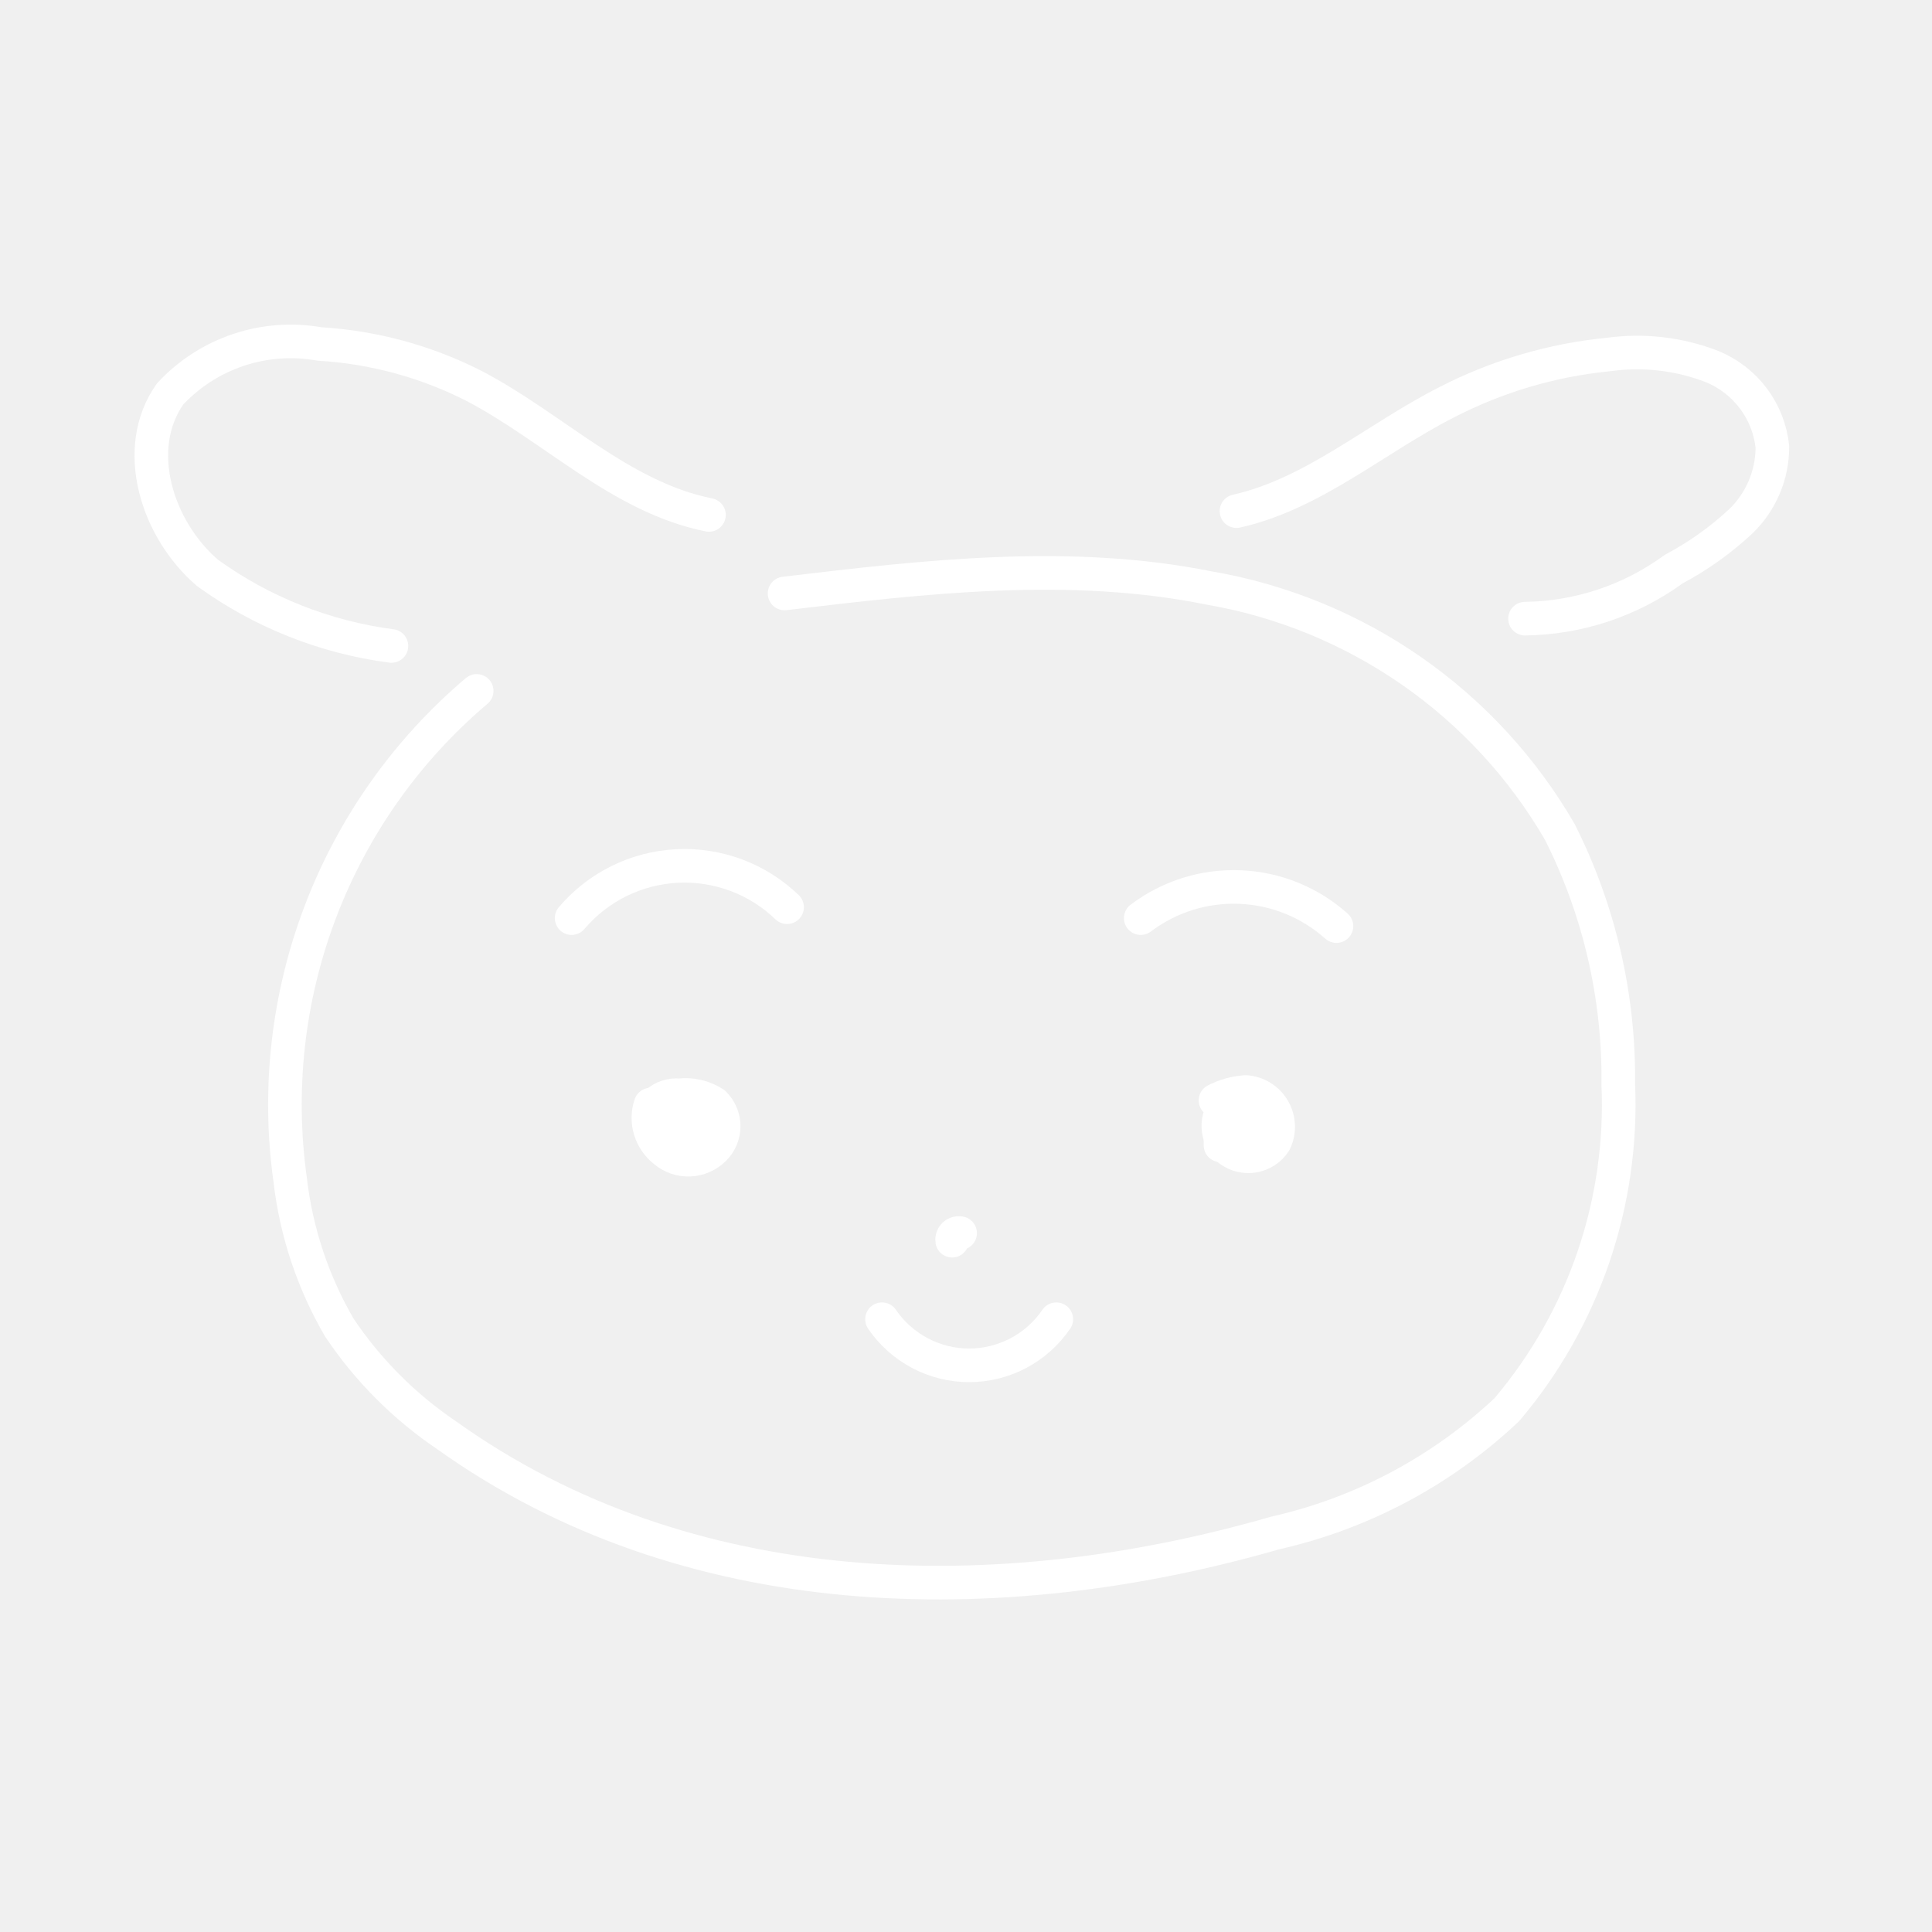
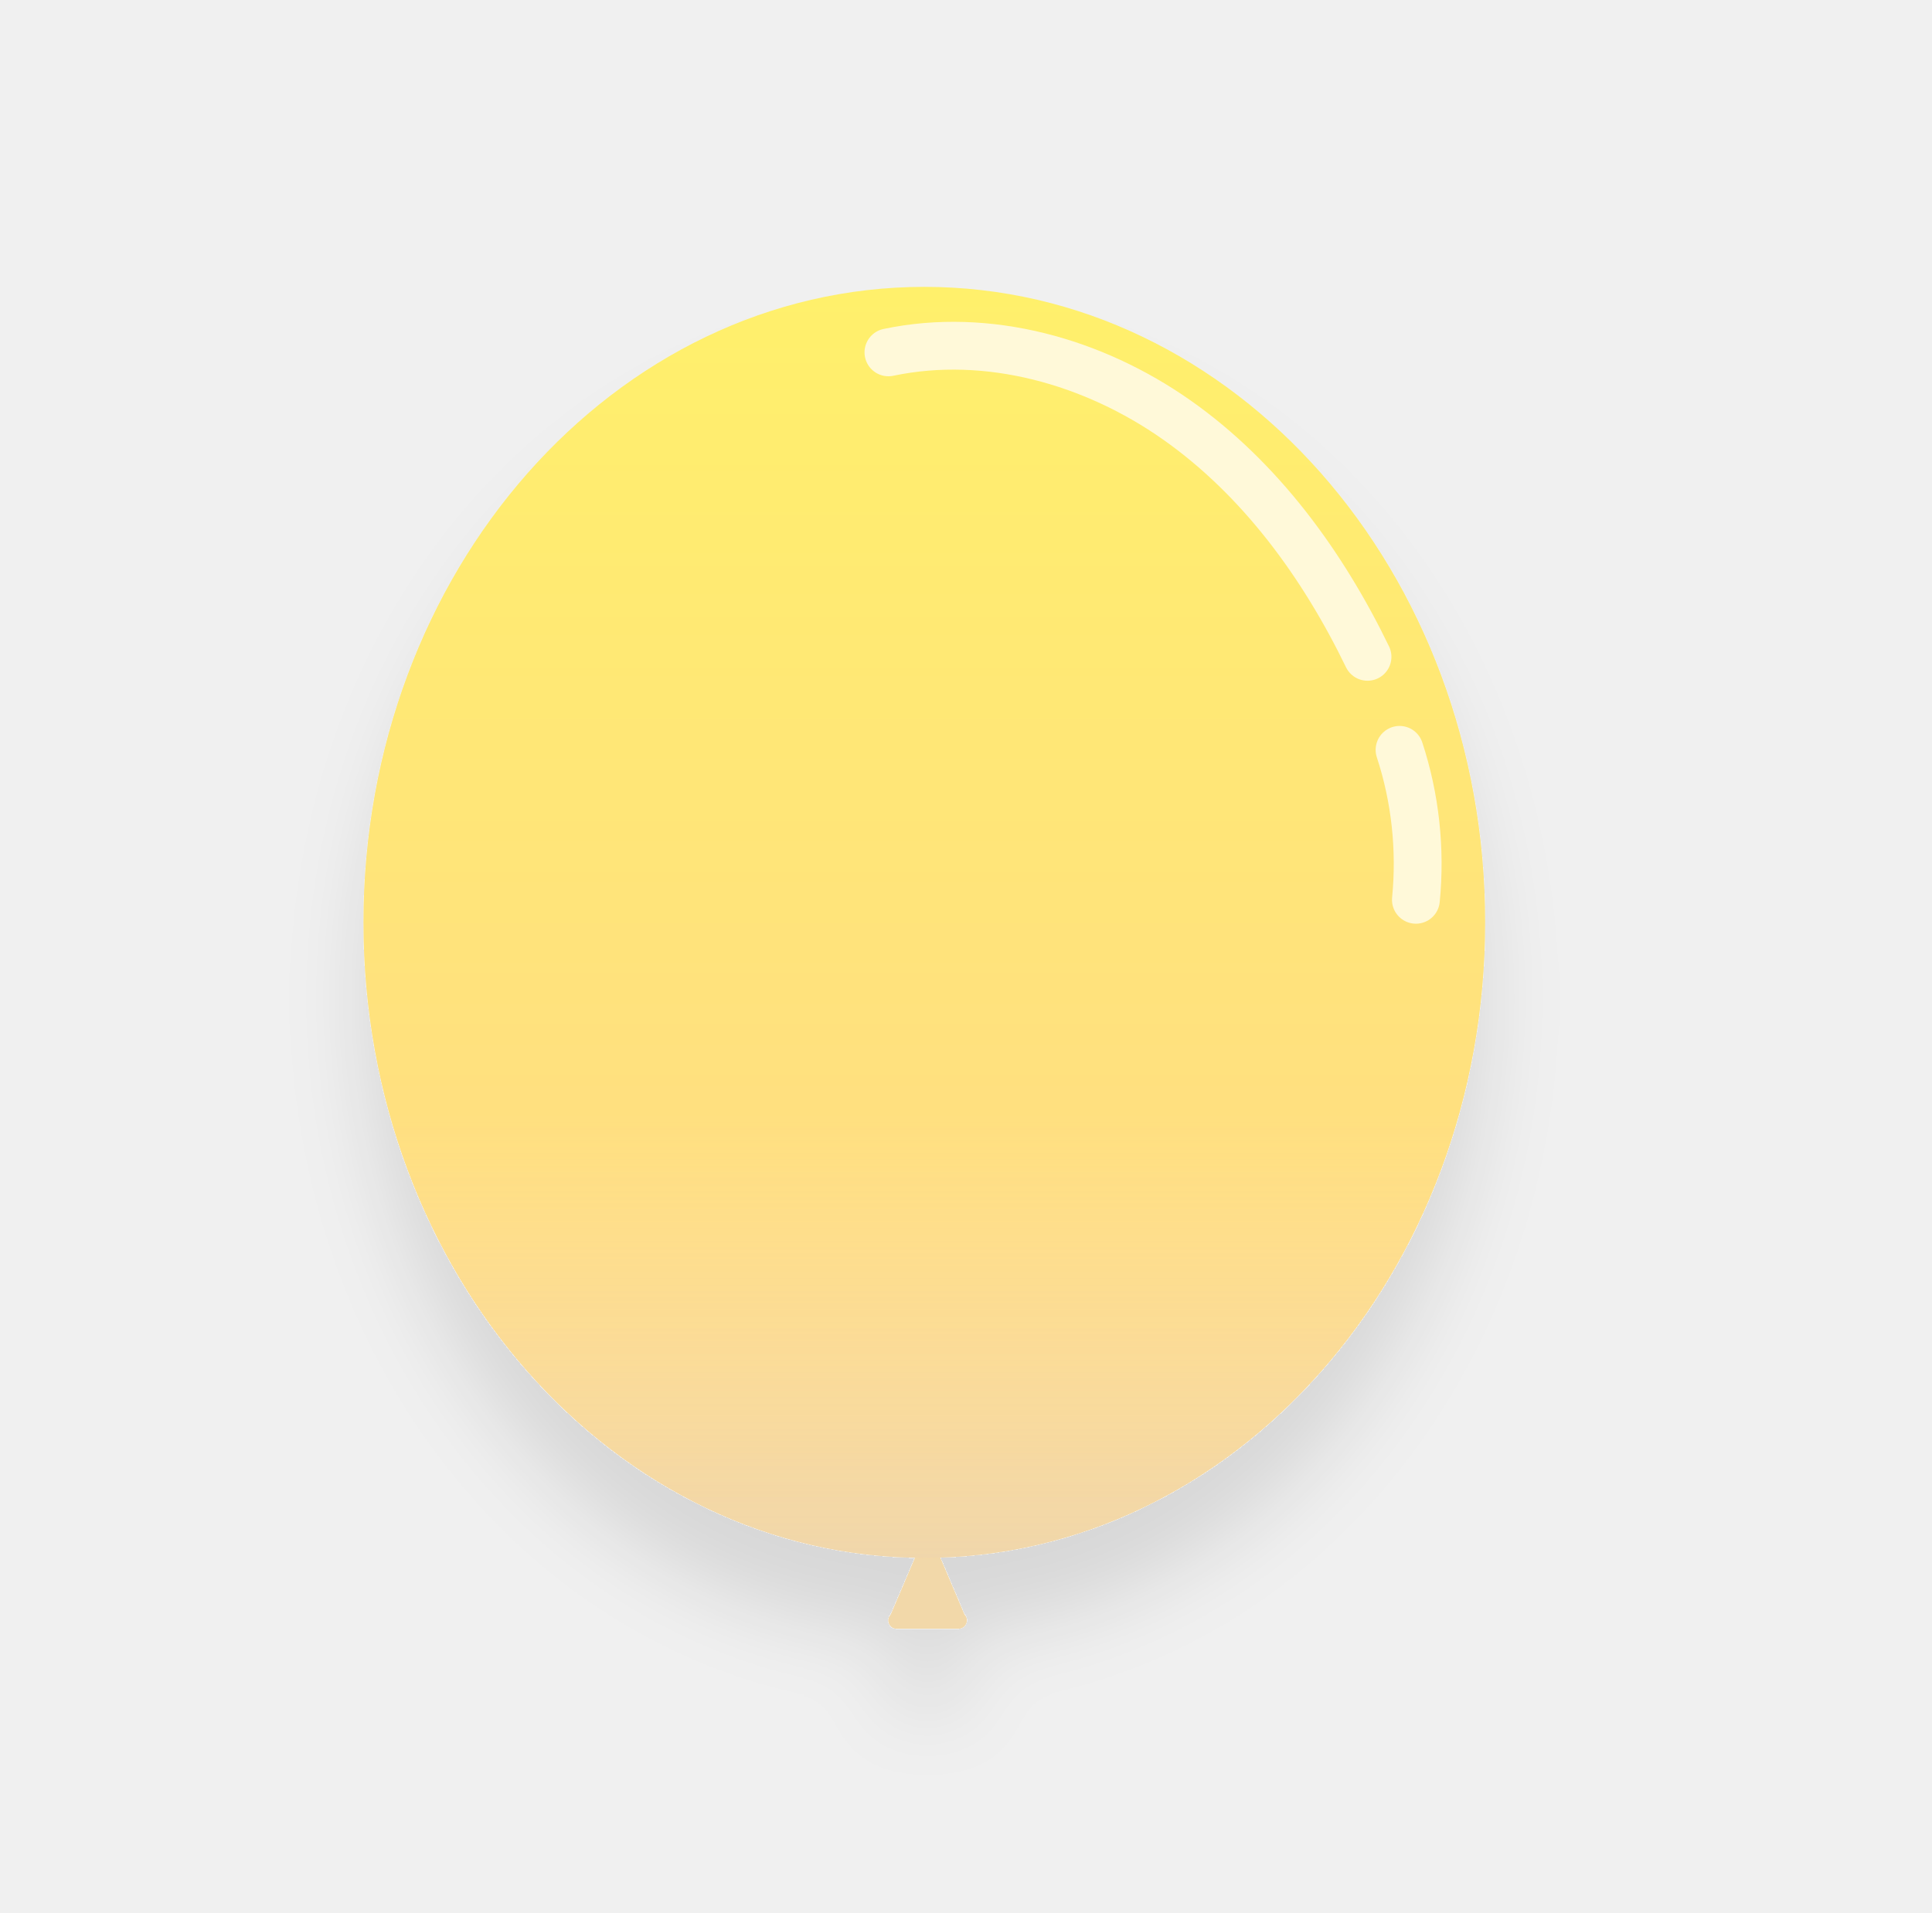
- <svg xmlns="http://www.w3.org/2000/svg" width="46" height="46" viewBox="0 0 46 46" fill="none">
-   <path d="M11.35 16.45C9.686 17.859 8.407 19.666 7.63 21.704C6.854 23.741 6.606 25.941 6.91 28.1C7.054 29.338 7.453 30.533 8.08 31.61C8.757 32.62 9.623 33.489 10.63 34.17C16.37 38.27 23.77 38.4 30.36 36.5C32.43 36.033 34.337 35.017 35.88 33.56C37.708 31.402 38.654 28.635 38.53 25.81C38.554 23.728 38.077 21.67 37.14 19.81C36.259 18.289 35.054 16.98 33.611 15.976C32.168 14.973 30.522 14.298 28.79 14C25.46 13.33 22.04 13.73 18.68 14.13" stroke="white" stroke-width="0.8" stroke-linecap="round" stroke-linejoin="round" />
-   <path d="M22.86 29.36C22.835 29.355 22.809 29.356 22.784 29.363C22.759 29.37 22.737 29.383 22.718 29.401C22.7 29.418 22.686 29.44 22.677 29.465C22.669 29.489 22.666 29.515 22.67 29.54" stroke="white" stroke-width="0.8" stroke-linecap="round" stroke-linejoin="round" />
-   <path d="M21 31.41C21.23 31.748 21.54 32.025 21.901 32.216C22.263 32.408 22.666 32.508 23.075 32.508C23.484 32.508 23.887 32.408 24.249 32.216C24.61 32.025 24.92 31.748 25.15 31.41" stroke="white" stroke-width="0.8" stroke-linecap="round" stroke-linejoin="round" />
-   <path d="M15.49 26.3C15.424 26.497 15.421 26.71 15.482 26.909C15.543 27.108 15.665 27.283 15.83 27.41C15.996 27.549 16.208 27.621 16.425 27.611C16.641 27.602 16.846 27.512 17 27.36C17.073 27.289 17.131 27.204 17.17 27.111C17.21 27.017 17.23 26.917 17.23 26.815C17.23 26.713 17.21 26.613 17.17 26.519C17.131 26.426 17.073 26.341 17 26.27C16.754 26.111 16.46 26.044 16.17 26.08C16.072 26.07 15.974 26.081 15.881 26.112C15.787 26.143 15.702 26.193 15.63 26.26C15.51 26.42 15.63 26.72 15.81 26.69" stroke="white" stroke-width="0.8" stroke-linecap="round" stroke-linejoin="round" />
-   <path d="M29.22 26.28C29.149 26.354 29.093 26.442 29.057 26.539C29.021 26.635 29.004 26.738 29.009 26.841C29.014 26.944 29.039 27.044 29.084 27.137C29.129 27.23 29.192 27.312 29.27 27.38C29.352 27.442 29.446 27.486 29.546 27.51C29.646 27.534 29.75 27.538 29.851 27.52C29.953 27.502 30.049 27.463 30.135 27.407C30.221 27.35 30.294 27.276 30.35 27.19C30.409 27.068 30.438 26.933 30.432 26.797C30.427 26.662 30.389 26.529 30.321 26.412C30.253 26.294 30.157 26.195 30.042 26.124C29.927 26.052 29.795 26.009 29.66 26C29.409 26.017 29.164 26.085 28.94 26.2" stroke="white" stroke-width="0.8" stroke-linecap="round" stroke-linejoin="round" />
-   <path d="M16.29 26.49L15.88 26.77L16.2 26.87C16.248 26.834 16.282 26.782 16.295 26.723C16.308 26.664 16.299 26.603 16.27 26.55L16.64 27.08C16.714 27.029 16.774 26.96 16.814 26.88C16.855 26.799 16.874 26.71 16.87 26.62C16.809 26.595 16.743 26.584 16.678 26.588C16.612 26.593 16.548 26.612 16.491 26.645C16.434 26.678 16.386 26.723 16.349 26.778C16.312 26.833 16.289 26.895 16.28 26.96C16.348 26.993 16.424 27.005 16.499 26.994C16.574 26.983 16.644 26.951 16.7 26.9C16.7 26.78 16.47 26.76 16.45 26.9" stroke="white" stroke-width="0.8" stroke-linecap="round" stroke-linejoin="round" />
-   <path d="M29.34 26.7C29.261 26.776 29.215 26.88 29.21 26.99C29.32 27.07 29.47 26.9 29.41 26.79C29.373 26.734 29.316 26.695 29.251 26.68C29.186 26.665 29.117 26.676 29.06 26.71V27.27C29.121 27.28 29.184 27.276 29.244 27.257C29.303 27.238 29.357 27.205 29.401 27.161C29.445 27.117 29.478 27.063 29.497 27.004C29.516 26.945 29.52 26.881 29.51 26.82C29.474 26.852 29.449 26.894 29.438 26.94C29.428 26.987 29.432 27.036 29.45 27.08H29.92C29.92 26.96 29.78 26.83 29.68 26.92L29.84 26.71C29.63 26.63 29.42 26.94 29.57 27.1C29.635 27.096 29.697 27.075 29.752 27.041C29.807 27.006 29.853 26.958 29.884 26.902C29.916 26.845 29.933 26.782 29.934 26.717C29.935 26.652 29.92 26.588 29.89 26.53" stroke="white" stroke-width="0.8" stroke-linecap="round" stroke-linejoin="round" />
-   <path d="M13.61 21.86C13.921 21.492 14.304 21.193 14.736 20.979C15.167 20.766 15.638 20.643 16.119 20.619C16.599 20.594 17.08 20.669 17.531 20.838C17.982 21.006 18.393 21.266 18.74 21.6" stroke="white" stroke-width="0.8" stroke-linecap="round" stroke-linejoin="round" />
-   <path d="M27.16 21.86C27.838 21.347 28.674 21.085 29.524 21.12C30.374 21.154 31.186 21.483 31.82 22.05" stroke="white" stroke-width="0.8" stroke-linecap="round" stroke-linejoin="round" />
-   <path d="M16.88 12.26C14.78 11.84 13.18 10.18 11.29 9.19C10.145 8.607 8.892 8.266 7.61 8.19C6.964 8.075 6.3 8.123 5.678 8.331C5.056 8.539 4.496 8.9 4.05 9.38C3.13 10.68 3.73 12.6 4.94 13.64C6.233 14.575 7.738 15.173 9.32 15.38" stroke="white" stroke-width="0.8" stroke-linecap="round" stroke-linejoin="round" />
-   <path d="M29.44 12.17C31.27 11.76 32.75 10.44 34.44 9.58C35.643 8.959 36.953 8.572 38.3 8.44C39.135 8.325 39.985 8.424 40.77 8.73C41.158 8.89 41.496 9.152 41.748 9.488C42 9.824 42.156 10.222 42.2 10.64C42.2 10.97 42.134 11.297 42.005 11.601C41.876 11.905 41.687 12.181 41.45 12.41C40.969 12.858 40.431 13.242 39.85 13.55C38.821 14.302 37.584 14.714 36.31 14.73" stroke="white" stroke-width="0.8" stroke-linecap="round" stroke-linejoin="round" />
+ <svg xmlns="http://www.w3.org/2000/svg" width="101" height="100" viewBox="0 0 101 100" fill="none">
+   <g filter="url(#filter0_d_391_1225)">
+     <path d="M50.42 84.425L48.8 80.605C48.635 80.435 48.365 80.435 48.195 80.605L46.565 84.425C46.295 84.7 46.485 85.165 46.865 85.165H50.115C50.5 85.165 50.69 84.695 50.42 84.425Z" fill="#F2D8A9" />
+     <path d="M48.32 81.46C64.513 81.46 77.64 66.582 77.64 48.23C77.64 29.878 64.513 15 48.32 15C32.127 15 19 29.878 19 48.23C19 66.582 32.127 81.46 48.32 81.46Z" fill="url(#paint0_linear_391_1225)" />
+     <path d="M48.32 81.46C64.513 81.46 77.64 66.582 77.64 48.23C77.64 29.878 64.513 15 48.32 15C32.127 15 19 29.878 19 48.23C19 66.582 32.127 81.46 48.32 81.46Z" fill="url(#paint1_linear_391_1225)" />
+     <path d="M46.445 18.425C51.635 17.335 57.16 18.89 61.52 21.96C65.88 25.03 69.145 29.505 71.49 34.345" stroke="#FFF9D9" stroke-width="2.5" stroke-miterlimit="10" stroke-linecap="round" />
+     <path d="M73.165 39.21C73.99 41.72 74.28 44.415 74.02 47.05" stroke="#FFF9D9" stroke-width="2.5" stroke-miterlimit="10" stroke-linecap="round" />
+   </g>
+   <defs>
+     <filter id="filter0_d_391_1225" x="15" y="15" width="66.64" height="78.165" filterUnits="userSpaceOnUse" color-interpolation-filters="sRGB">
+       <feFlood flood-opacity="0" result="BackgroundImageFix" />
+       <feColorMatrix in="SourceAlpha" type="matrix" values="0 0 0 0 0 0 0 0 0 0 0 0 0 0 0 0 0 0 127 0" result="hardAlpha" />
+       <feOffset dy="4" />
+       <feGaussianBlur stdDeviation="2" />
+       <feComposite in2="hardAlpha" operator="out" />
+       <feColorMatrix type="matrix" values="0 0 0 0 0 0 0 0 0 0 0 0 0 0 0 0 0 0 0.1 0" />
+       <feBlend mode="normal" in2="BackgroundImageFix" result="effect1_dropShadow_391_1225" />
+       <feBlend mode="normal" in="SourceGraphic" in2="effect1_dropShadow_391_1225" result="shape" />
+     </filter>
+     <linearGradient id="paint0_linear_391_1225" x1="48.32" y1="15" x2="48.32" y2="81.46" gradientUnits="userSpaceOnUse">
+       <stop stop-color="#FFF06B" />
+       <stop offset="1" stop-color="#FFD78A" />
+     </linearGradient>
+     <linearGradient id="paint1_linear_391_1225" x1="48.32" y1="58.165" x2="48.32" y2="141.665" gradientUnits="userSpaceOnUse">
+       <stop stop-color="#FFE8FF" stop-opacity="0" />
+       <stop offset="1" stop-color="#40A3FF" />
+       <stop offset="1" stop-color="#FFE8FF" />
+     </linearGradient>
+   </defs>
</svg>
